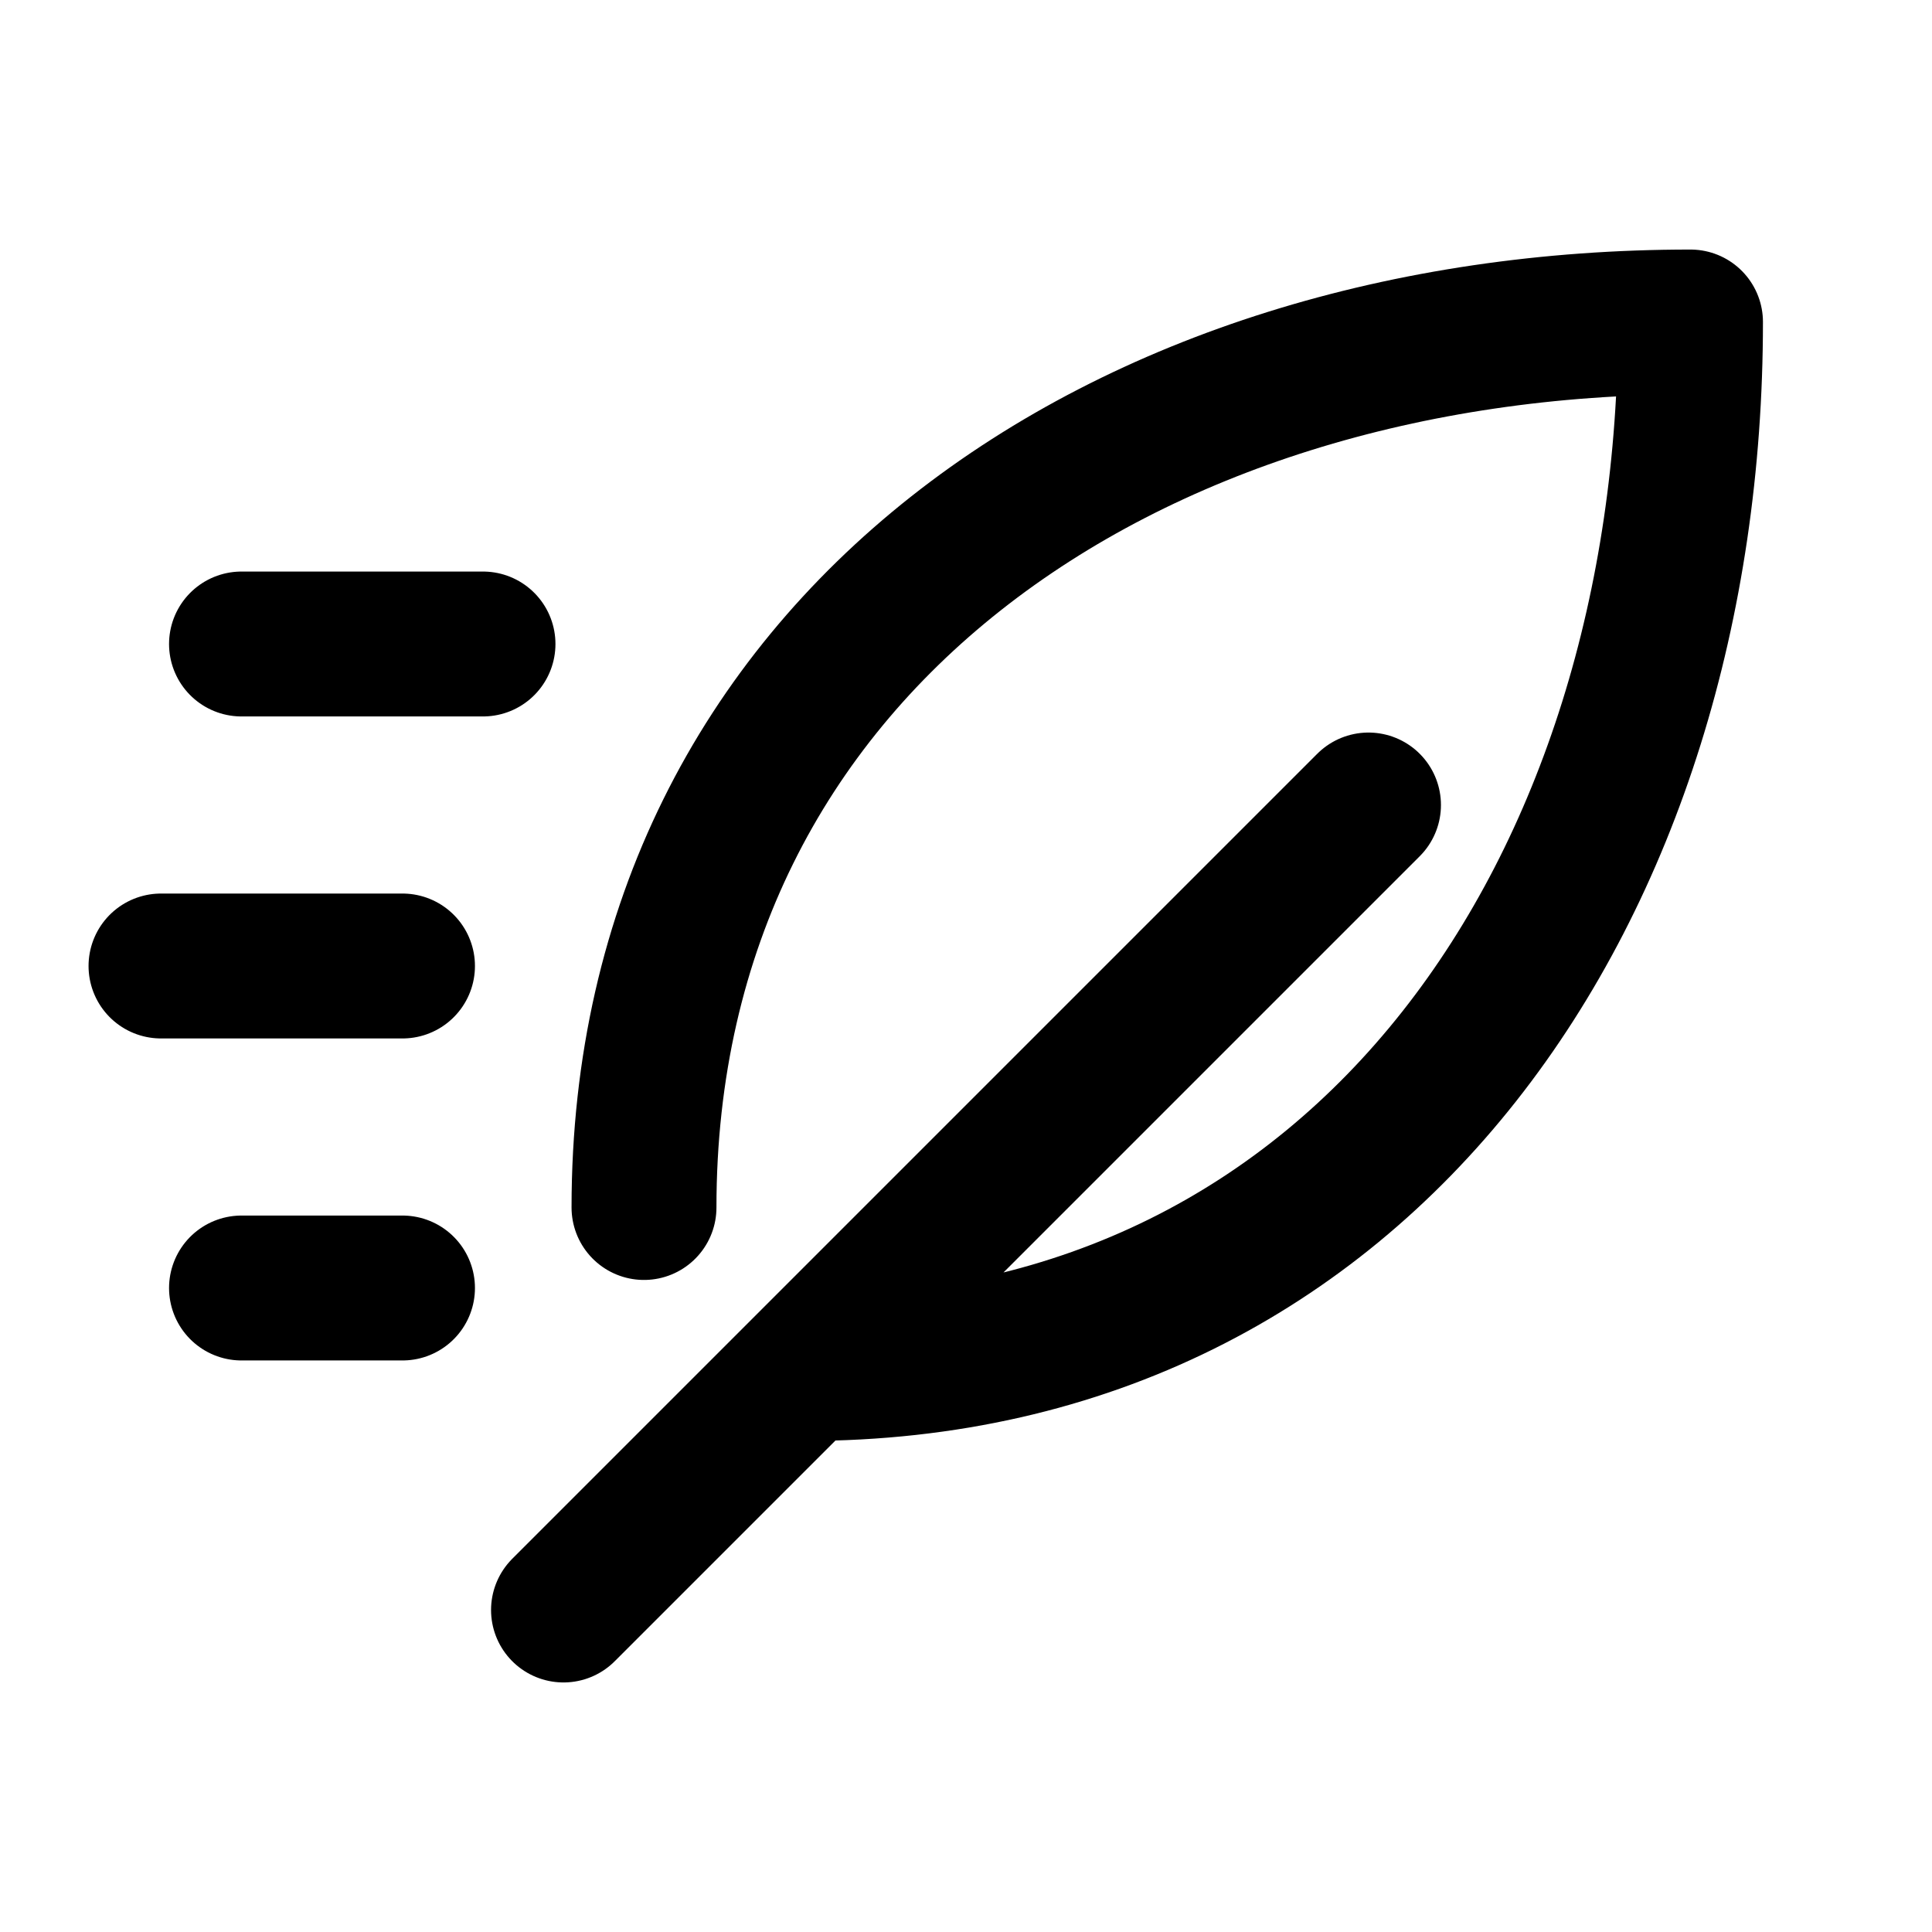
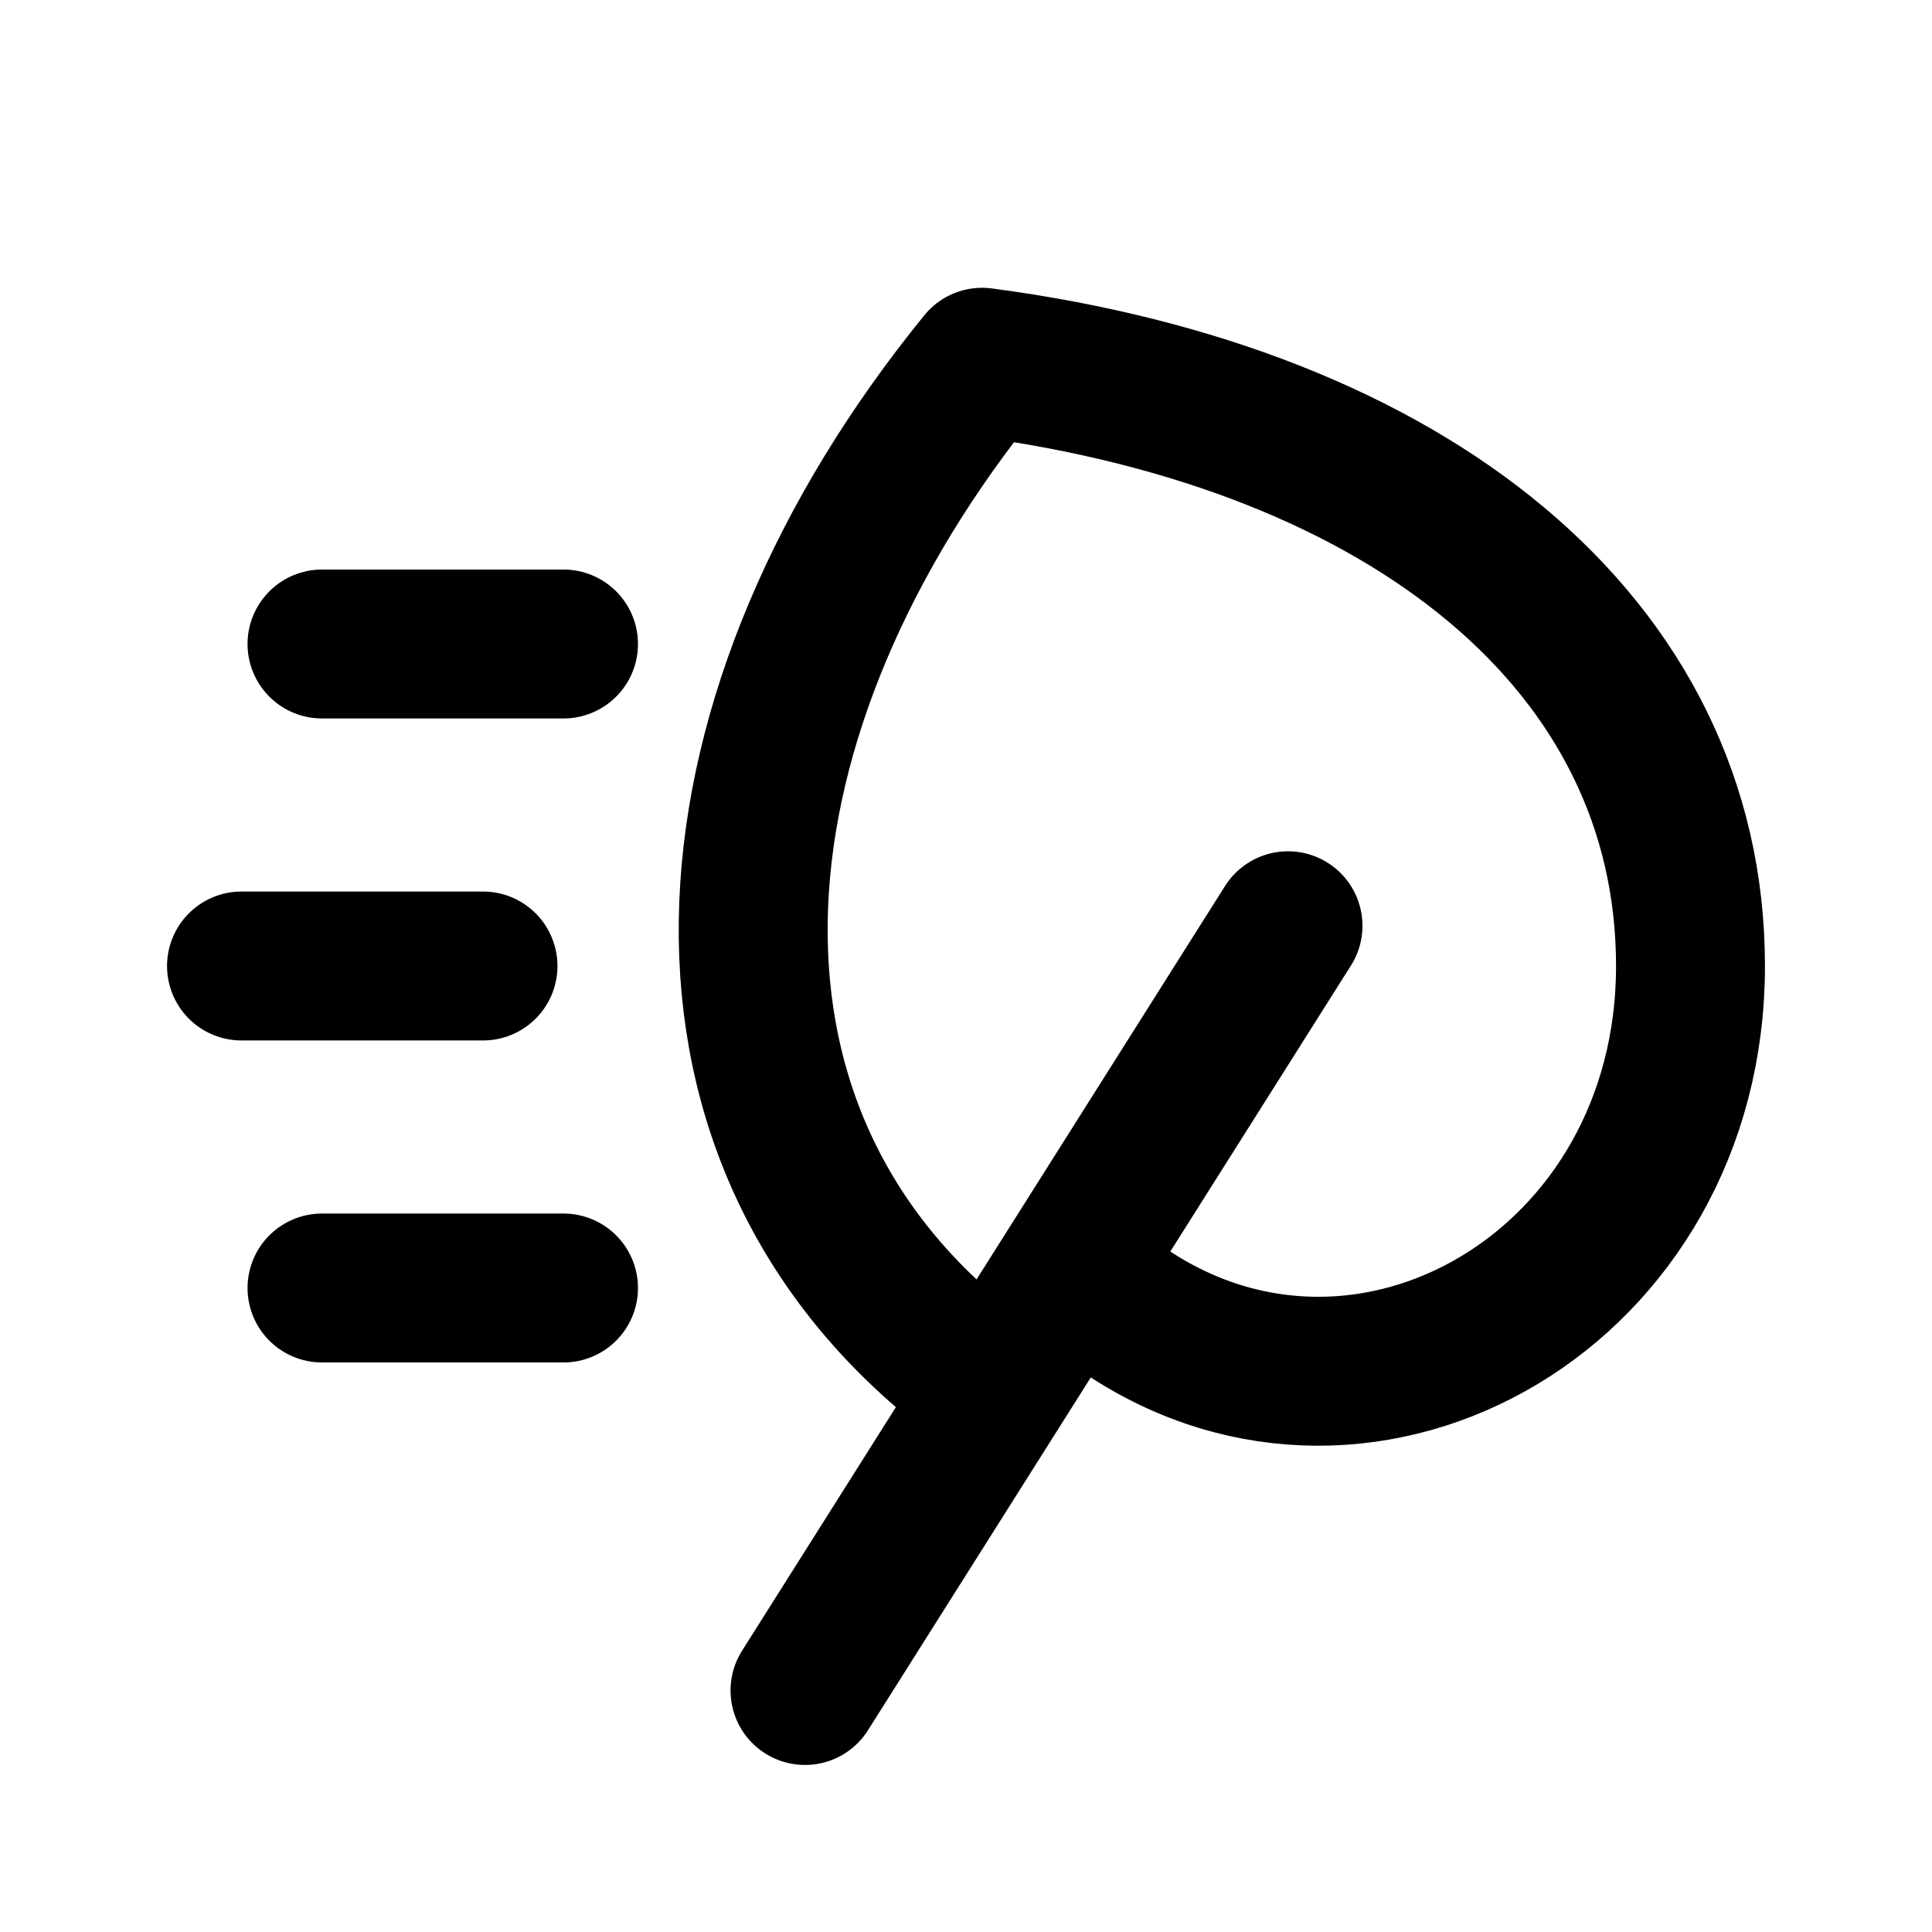
- <svg xmlns="http://www.w3.org/2000/svg" width="24" height="24" viewBox="0 0 24 24" fill="none" stroke="currentColor" stroke-width="1.8" stroke-linecap="round" stroke-linejoin="round">
-   <path d="M8 15C8 8 14 4 21 4c0 7-4 13-11 13 M7 20 17 10 M3 8h3 M2 12h3 M3 16h2" />
+ <svg xmlns="http://www.w3.org/2000/svg" width="24" height="24" viewBox="0 0 24 24" fill="none" stroke="currentColor" stroke-width="1.85" stroke-linecap="round" stroke-linejoin="round">
+   <path d="M4 8h3 M3 12h3 M4 16h3 M12 17c-3.8-3-3.3-8.2.2-12.5C17.5 5.2 21 8 21 12c0 4-4 6.3-7 4.3 M10 21l6-9.5" />
</svg>
